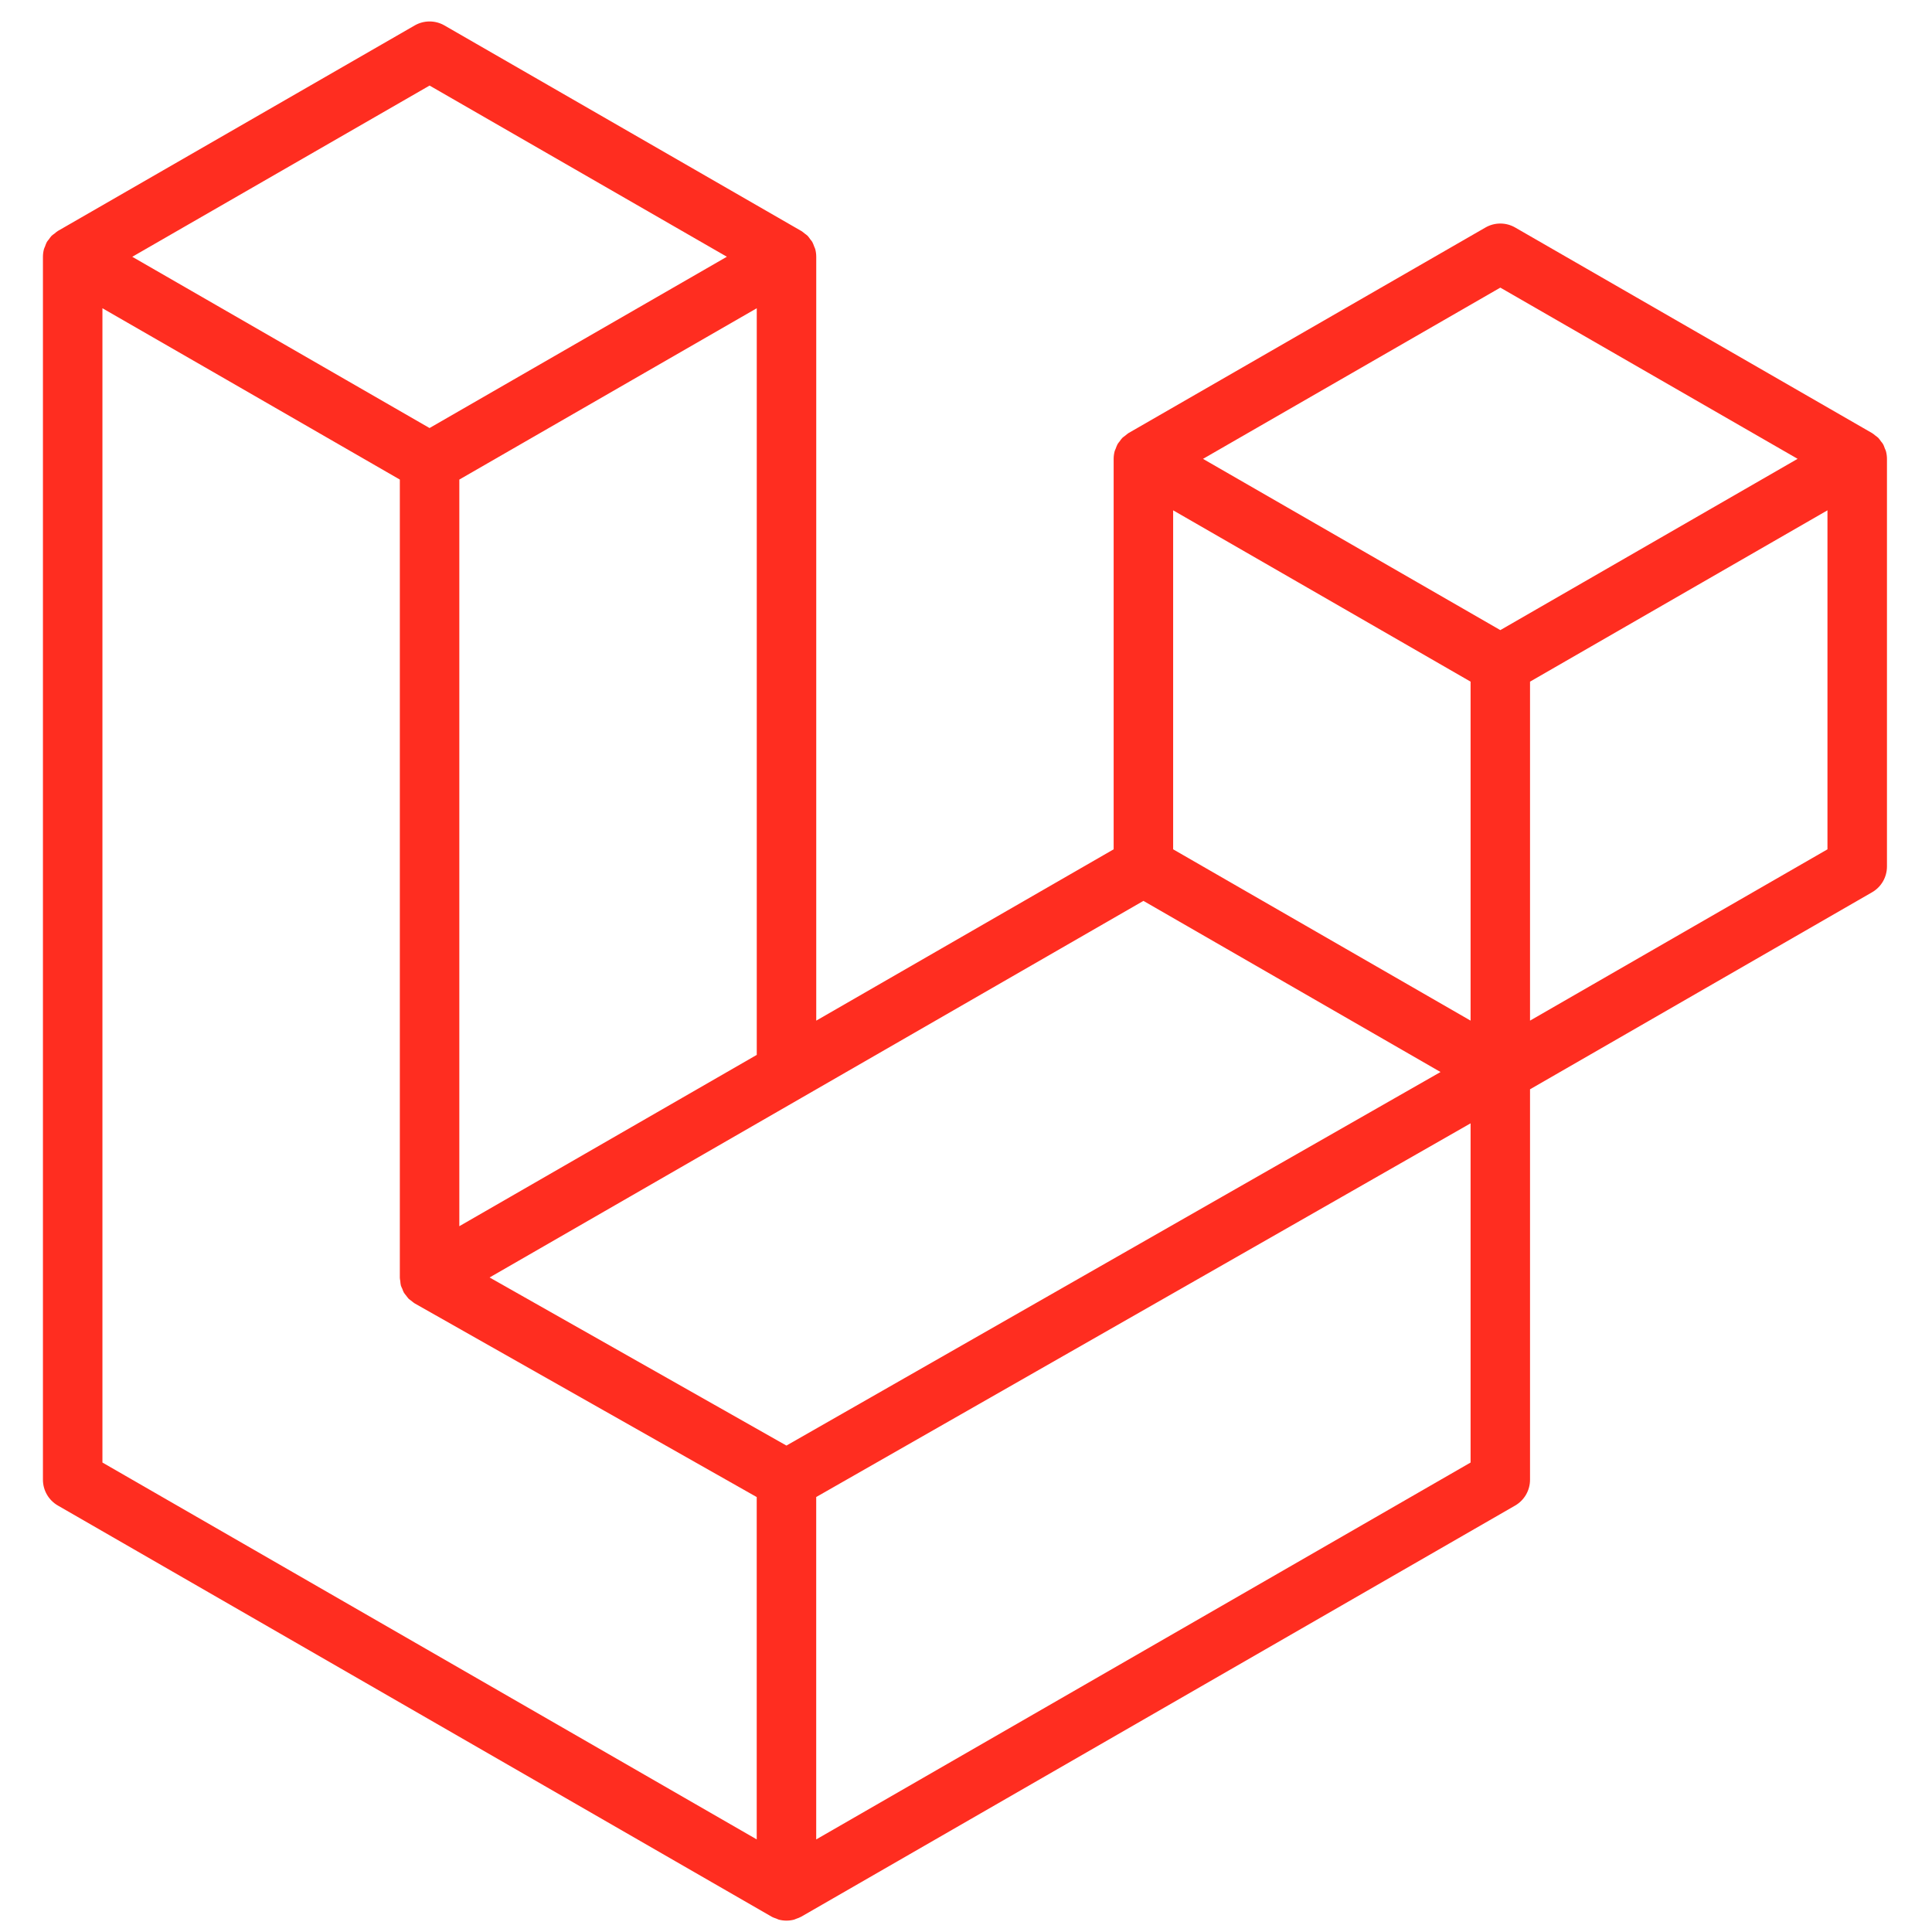
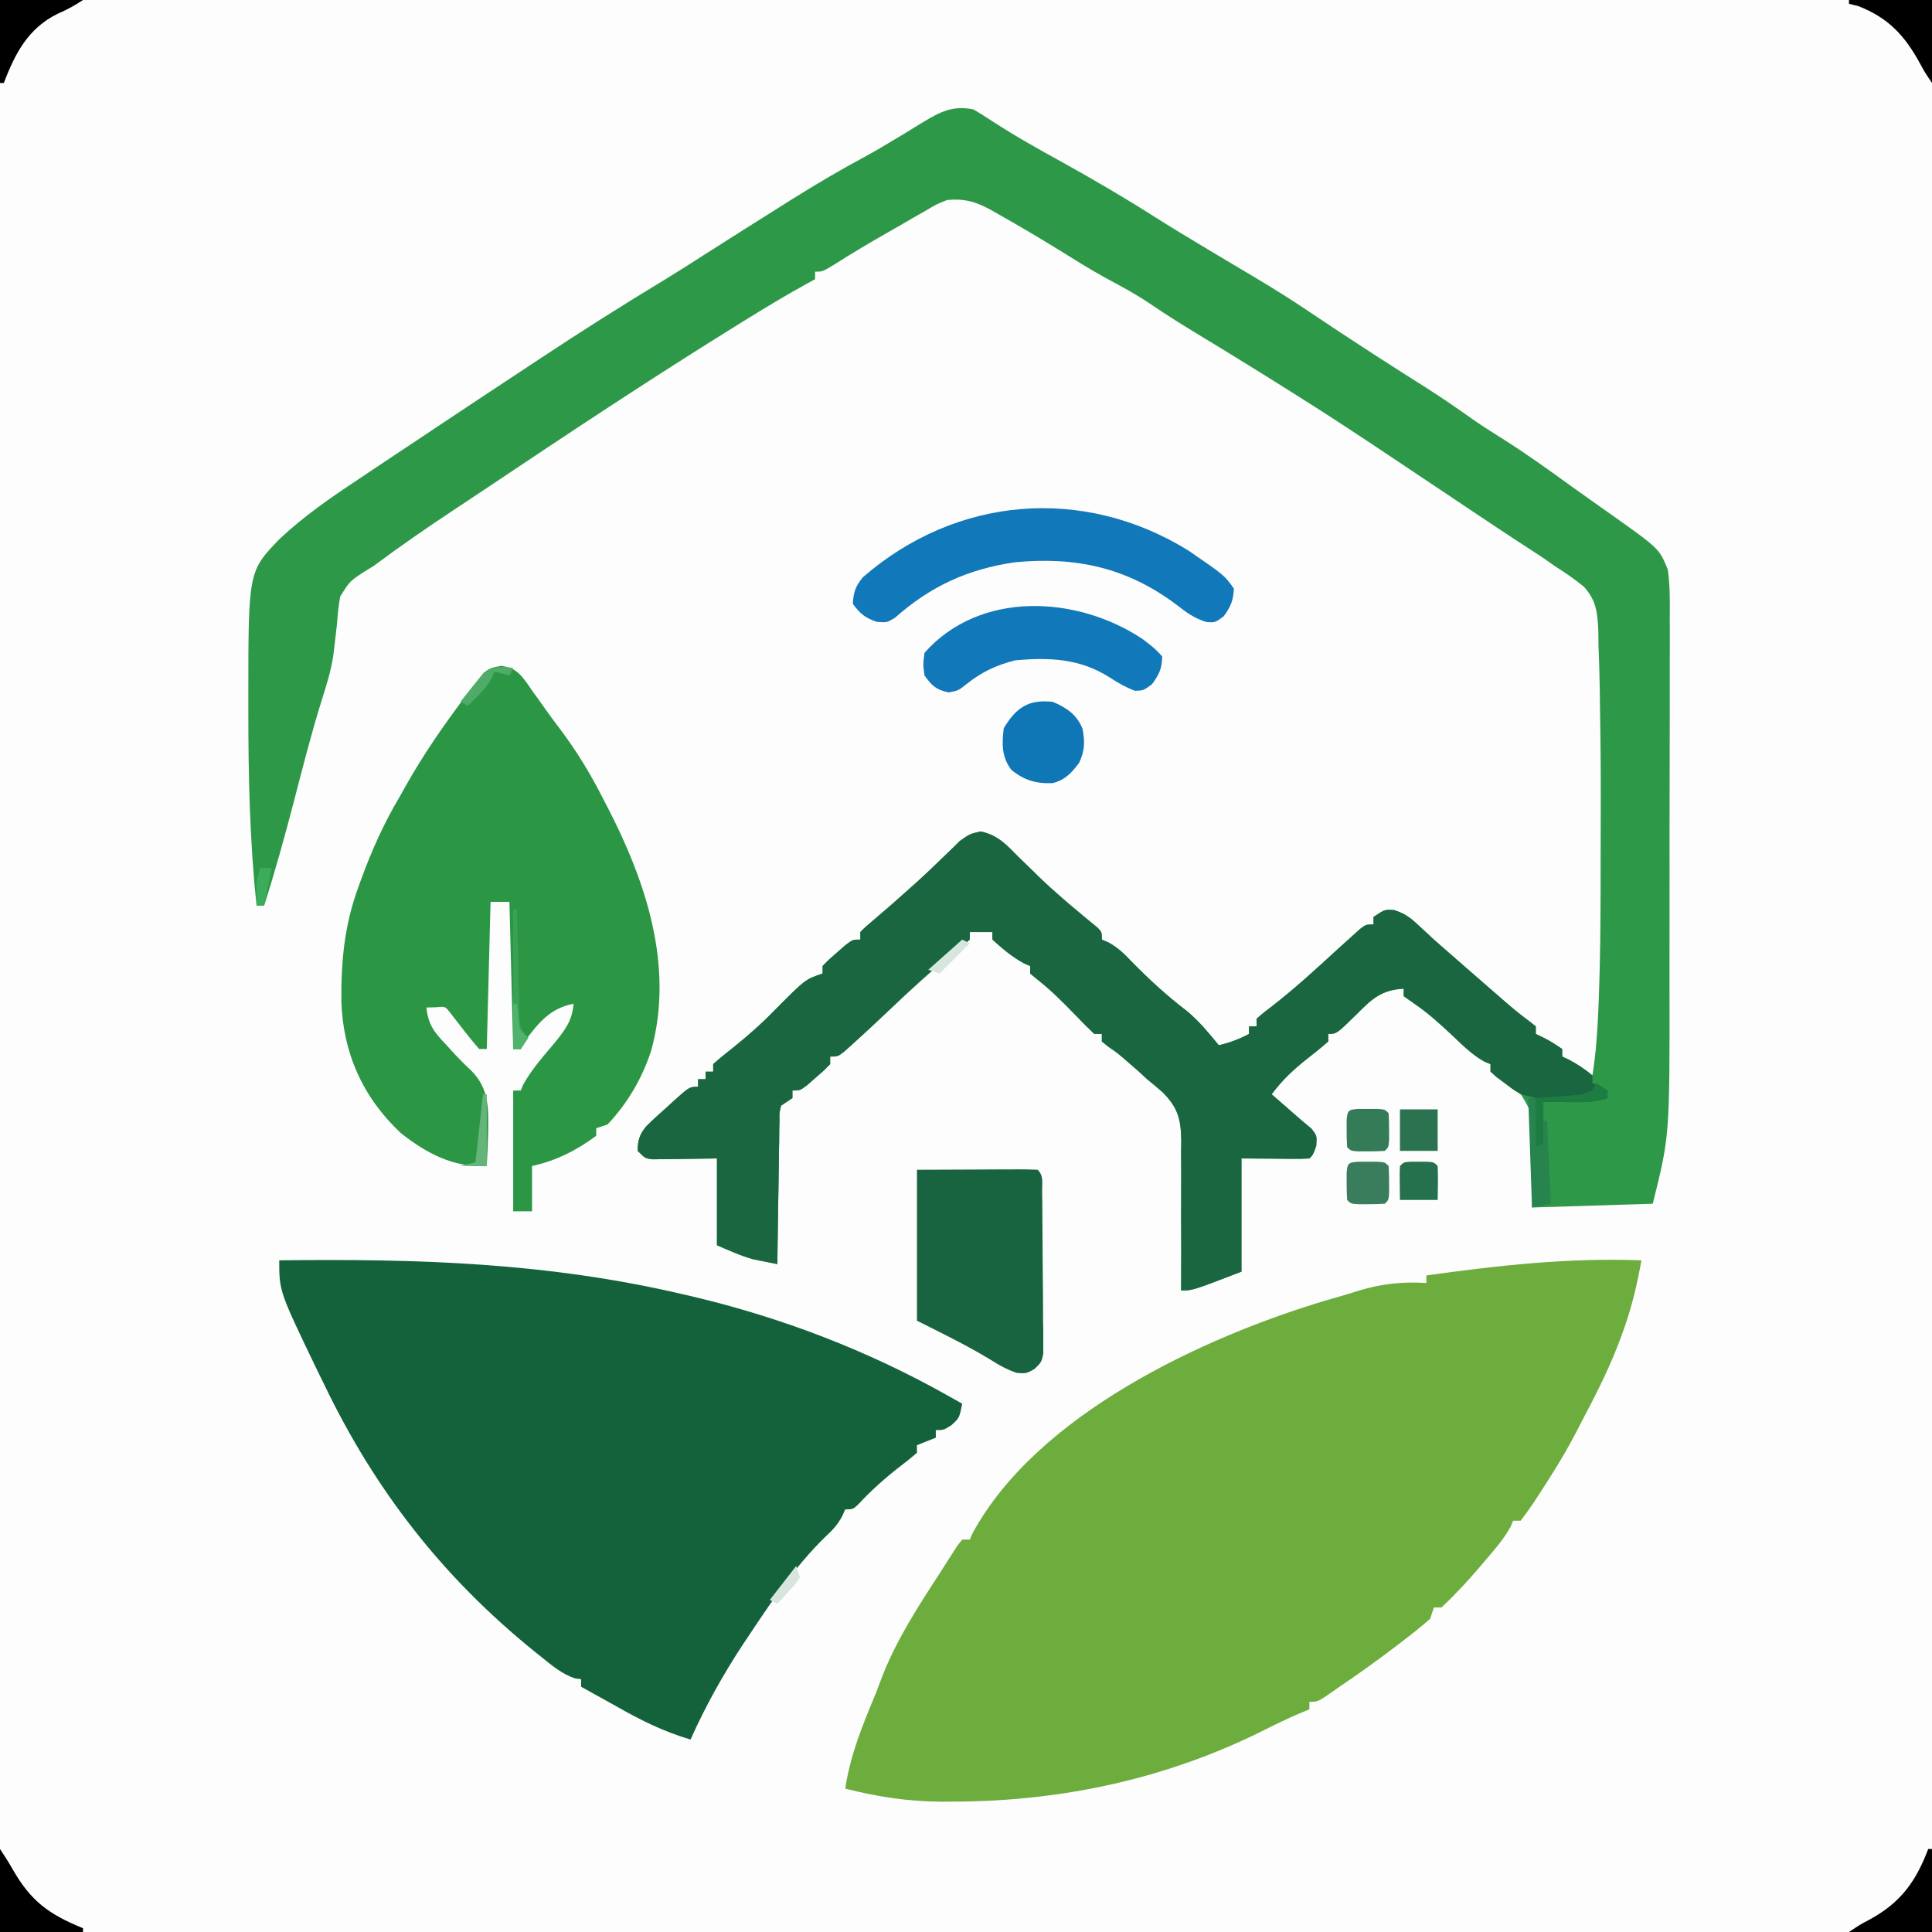
- <svg xmlns="http://www.w3.org/2000/svg" width="166" height="166" viewBox="0 0 166 166" fill="none">
-   <path fill-rule="evenodd" clip-rule="evenodd" d="M162.041 38.759C162.099 38.977 162.129 39.201 162.13 39.426V74.452C162.13 74.902 162.011 75.344 161.786 75.733C161.561 76.122 161.237 76.444 160.847 76.668L131.462 93.594V127.141C131.462 128.054 130.977 128.897 130.186 129.357L68.847 164.683C68.707 164.763 68.554 164.814 68.401 164.868C68.343 164.887 68.289 164.922 68.228 164.938C67.8 165.051 67.349 165.051 66.92 164.938C66.85 164.919 66.786 164.881 66.719 164.855C66.579 164.804 66.432 164.76 66.298 164.683L4.972 129.357C4.583 129.133 4.259 128.81 4.034 128.421C3.808 128.032 3.69 127.591 3.689 127.141L3.689 22.063C3.689 21.834 3.721 21.61 3.779 21.393C3.798 21.32 3.843 21.253 3.868 21.179C3.916 21.045 3.961 20.908 4.031 20.783C4.079 20.7 4.149 20.633 4.206 20.557C4.28 20.454 4.347 20.349 4.433 20.26C4.506 20.186 4.602 20.132 4.685 20.068C4.778 19.992 4.861 19.909 4.966 19.848L35.633 2.185C36.022 1.961 36.462 1.844 36.91 1.844C37.358 1.844 37.798 1.961 38.186 2.185L68.851 19.848H68.857C68.959 19.912 69.045 19.992 69.138 20.065C69.221 20.129 69.313 20.186 69.387 20.257C69.476 20.349 69.54 20.454 69.616 20.557C69.671 20.633 69.744 20.7 69.789 20.783C69.862 20.911 69.904 21.045 69.955 21.179C69.98 21.253 70.025 21.32 70.044 21.396C70.103 21.614 70.133 21.838 70.133 22.063V87.694L95.686 72.974V39.423C95.686 39.2 95.718 38.973 95.775 38.759C95.798 38.683 95.839 38.615 95.865 38.542C95.916 38.408 95.96 38.271 96.031 38.146C96.079 38.063 96.149 37.996 96.203 37.92C96.279 37.818 96.343 37.712 96.433 37.623C96.506 37.549 96.599 37.495 96.681 37.431C96.777 37.355 96.86 37.272 96.962 37.211L127.633 19.548C128.021 19.324 128.461 19.206 128.91 19.206C129.358 19.206 129.798 19.324 130.186 19.548L160.85 37.211C160.959 37.275 161.042 37.355 161.137 37.428C161.217 37.492 161.31 37.549 161.383 37.62C161.473 37.712 161.536 37.818 161.613 37.92C161.67 37.996 161.741 38.063 161.785 38.146C161.859 38.271 161.9 38.408 161.951 38.542C161.98 38.615 162.021 38.683 162.041 38.759ZM157.018 72.974V43.848L146.287 50.028L131.462 58.568V87.694L157.021 72.974H157.018ZM126.354 125.663V96.518L111.771 104.85L70.13 128.626V158.046L126.354 125.663ZM8.801 26.485V125.663L65.018 158.043V128.629L35.649 112L35.64 111.994L35.627 111.988C35.528 111.93 35.445 111.847 35.353 111.777C35.273 111.713 35.18 111.662 35.11 111.592L35.104 111.582C35.021 111.502 34.963 111.403 34.893 111.314C34.829 111.228 34.753 111.154 34.702 111.065L34.699 111.055C34.641 110.96 34.606 110.845 34.565 110.736C34.523 110.64 34.469 110.551 34.443 110.449C34.411 110.328 34.405 110.197 34.392 110.072C34.379 109.976 34.354 109.881 34.354 109.785V109.778V41.205L19.532 32.662L8.801 26.485ZM36.913 7.35L11.364 22.063L36.907 36.777L62.453 22.06L36.907 7.35H36.913ZM50.2 99.174L65.022 90.637V26.485L54.291 32.665L39.466 41.205V105.357L50.2 99.174ZM128.91 24.713L103.363 39.426L128.91 54.14L154.453 39.423L128.91 24.713ZM126.354 58.568L111.529 50.028L100.798 43.848V72.974L115.619 81.511L126.354 87.694V58.568ZM67.571 124.205L105.042 102.803L123.772 92.109L98.245 77.405L68.854 94.334L42.066 109.762L67.571 124.205Z" fill="#FF2D20" />
+ <svg xmlns="http://www.w3.org/2000/svg" version="1.1" width="512" height="512">
+   <path d="M0 0 C168.96 0 337.92 0 512 0 C512 168.96 512 337.92 512 512 C343.04 512 174.08 512 0 512 C0 343.04 0 174.08 0 0 Z " fill="#FDFDFD" transform="translate(0,0)" />
+   <path d="M0 0 C1.687 0.988 3.339 2.036 4.965 3.121 C10.891 6.977 16.993 10.409 23.188 13.812 C31.621 18.49 39.897 23.31 48.027 28.492 C52.756 31.501 57.565 34.374 62.375 37.25 C63.184 37.734 63.992 38.217 64.825 38.715 C65.613 39.186 66.4 39.656 67.211 40.141 C68.386 40.843 68.386 40.843 69.585 41.559 C71.248 42.551 72.912 43.541 74.577 44.529 C79.497 47.458 84.325 50.472 89.062 53.688 C94.592 57.406 100.153 61.071 105.75 64.688 C106.469 65.152 107.188 65.617 107.928 66.095 C111.918 68.669 115.921 71.218 119.938 73.75 C124.216 76.46 128.354 79.333 132.484 82.262 C135.031 84.021 137.624 85.673 140.25 87.312 C146.404 91.19 152.277 95.418 158.167 99.68 C160.035 101.025 161.913 102.358 163.793 103.688 C164.414 104.127 165.035 104.567 165.675 105.02 C166.851 105.853 168.028 106.684 169.206 107.513 C181.742 116.415 181.742 116.415 184 122 C184.591 126.311 184.536 130.591 184.502 134.937 C184.51 136.894 184.51 136.894 184.518 138.891 C184.532 142.467 184.521 146.043 184.504 149.618 C184.49 153.388 184.497 157.159 184.501 160.929 C184.503 167.281 184.49 173.632 184.467 179.984 C184.44 187.258 184.438 194.532 184.45 201.806 C184.461 208.859 184.454 215.912 184.44 222.966 C184.435 225.936 184.435 228.907 184.439 231.877 C184.488 272.048 184.488 272.048 180 290 C169.44 290.33 158.88 290.66 148 291 C148.125 277.5 148.125 277.5 148.243 273.291 C148.203 266.245 148.203 266.245 144.698 260.379 C141.988 258.196 141.988 258.196 139.148 256.436 C138.439 255.962 137.73 255.488 137 255 C137 254.34 137 253.68 137 253 C136.46 252.78 135.92 252.559 135.363 252.332 C132.217 250.559 129.781 248.164 127.188 245.688 C123.84 242.539 120.563 239.526 116.75 236.938 C115.843 236.298 114.935 235.659 114 235 C114 234.34 114 233.68 114 233 C108.17 233.34 105.669 235.619 101.75 239.562 C96.225 245 96.225 245 94 245 C94 245.66 94 246.32 94 247 C92.298 248.494 90.537 249.921 88.75 251.312 C84.952 254.272 81.877 257.13 79 261 C79.531 261.459 80.062 261.918 80.609 262.391 C82.062 263.652 83.508 264.921 84.949 266.195 C86.466 267.53 88.008 268.836 89.562 270.125 C91 272 91 272 90.812 274.688 C90 277 90 277 89 278 C87.657 278.086 86.31 278.107 84.965 278.098 C84.236 278.095 83.508 278.093 82.758 278.09 C81.362 278.076 81.362 278.076 79.938 278.062 C75.513 278.032 75.513 278.032 71 278 C71 287.9 71 297.8 71 308 C58 313 58 313 55 313 C55.005 312.416 55.01 311.833 55.016 311.232 C55.063 305.131 55.053 299.032 55.012 292.932 C55.004 290.658 55.01 288.385 55.031 286.111 C55.058 282.833 55.034 279.559 55 276.281 C55.029 274.768 55.029 274.768 55.059 273.225 C54.944 267.521 54.171 264.548 50.087 260.433 C48.746 259.264 47.386 258.116 46 257 C45.211 256.272 44.422 255.543 43.609 254.793 C42.996 254.263 42.382 253.733 41.75 253.188 C41.126 252.645 40.502 252.102 39.859 251.543 C37.979 249.941 37.979 249.941 35.766 248.426 C35.183 247.955 34.6 247.485 34 247 C34 246.34 34 245.68 34 245 C33.34 245 32.68 245 32 245 C30.273 243.371 28.636 241.717 27 240 C23.798 236.717 20.67 233.528 17.062 230.688 C16.382 230.131 15.701 229.574 15 229 C15 228.34 15 227.68 15 227 C14.196 226.66 14.196 226.66 13.375 226.312 C10.175 224.544 7.71 222.463 5 220 C5 219.34 5 218.68 5 218 C3.02 218 1.04 218 -1 218 C-1 218.66 -1 219.32 -1 220 C-2.45 221.287 -3.965 222.502 -5.5 223.688 C-11.337 228.346 -16.757 233.359 -22.164 238.507 C-25.526 241.701 -28.911 244.864 -32.363 247.961 C-33.012 248.544 -33.661 249.127 -34.329 249.728 C-36 251 -36 251 -38 251 C-38 251.66 -38 252.32 -38 253 C-39.68 254.727 -39.68 254.727 -41.875 256.625 C-42.954 257.572 -42.954 257.572 -44.055 258.539 C-46 260 -46 260 -48 260 C-48 260.66 -48 261.32 -48 262 C-48.99 262.66 -49.98 263.32 -51 264 C-51.474 265.888 -51.474 265.888 -51.432 268.083 C-51.462 269.344 -51.462 269.344 -51.492 270.63 C-51.499 271.539 -51.505 272.447 -51.512 273.383 C-51.53 274.312 -51.548 275.242 -51.566 276.199 C-51.62 279.174 -51.654 282.149 -51.688 285.125 C-51.721 287.139 -51.755 289.154 -51.791 291.168 C-51.876 296.112 -51.943 301.056 -52 306 C-53.356 305.739 -54.71 305.465 -56.062 305.188 C-57.194 304.961 -57.194 304.961 -58.348 304.73 C-61.673 303.815 -64.83 302.359 -68 301 C-68 293.41 -68 285.82 -68 278 C-74.163 278.079 -74.163 278.079 -80.326 278.18 C-81.475 278.188 -81.475 278.188 -82.648 278.195 C-83.434 278.206 -84.219 278.216 -85.029 278.227 C-87 278 -87 278 -89 276 C-89.034 273.253 -88.489 271.586 -86.723 269.47 C-85.053 267.811 -83.33 266.243 -81.562 264.688 C-80.964 264.138 -80.365 263.588 -79.748 263.021 C-75.287 259 -75.287 259 -73 259 C-73 258.34 -73 257.68 -73 257 C-72.34 257 -71.68 257 -71 257 C-71 256.34 -71 255.68 -71 255 C-70.34 255 -69.68 255 -69 255 C-69 254.34 -69 253.68 -69 253 C-67.362 251.546 -65.663 250.162 -63.938 248.812 C-59.942 245.62 -56.247 242.37 -52.691 238.703 C-44.567 230.522 -44.567 230.522 -40 229 C-40 228.34 -40 227.68 -40 227 C-38.32 225.273 -38.32 225.273 -36.125 223.375 C-35.406 222.743 -34.686 222.112 -33.945 221.461 C-32 220 -32 220 -30 220 C-30 219.34 -30 218.68 -30 218 C-28.602 216.59 -28.602 216.59 -26.625 214.938 C-23.44 212.228 -20.292 209.489 -17.188 206.688 C-16.351 205.94 -15.514 205.192 -14.652 204.422 C-12.775 202.708 -10.944 200.98 -9.129 199.203 C-8.179 198.29 -7.229 197.378 -6.25 196.438 C-5.389 195.591 -4.528 194.744 -3.641 193.871 C-1 192 -1 192 1.898 191.344 C6.422 192.301 8.688 194.84 11.875 198.062 C13.113 199.264 14.351 200.464 15.59 201.664 C16.473 202.533 16.473 202.533 17.375 203.419 C19.338 205.328 21.367 207.146 23.438 208.938 C24.034 209.456 24.631 209.974 25.246 210.508 C26.501 211.575 27.765 212.631 29.035 213.68 C29.684 214.219 30.332 214.757 31 215.312 C31.578 215.783 32.155 216.254 32.75 216.738 C34 218 34 218 34 220 C34.583 220.254 35.165 220.508 35.766 220.77 C38.242 222.133 39.805 223.642 41.75 225.688 C46.418 230.477 51.302 234.945 56.625 239 C59.81 241.682 62.37 244.783 65 248 C67.92 247.319 70.351 246.419 73 245 C73 244.34 73 243.68 73 243 C73.66 243 74.32 243 75 243 C75 242.34 75 241.68 75 241 C76.801 239.406 76.801 239.406 79.312 237.5 C85.15 232.951 90.555 228.006 96 223 C97.515 221.618 99.035 220.242 100.562 218.875 C101.183 218.316 101.803 217.756 102.441 217.18 C104 216 104 216 106 216 C106 215.34 106 214.68 106 214 C109 212 109 212 111.449 212.18 C114.268 213.086 115.666 214.109 117.812 216.125 C118.857 217.084 118.857 217.084 119.922 218.062 C120.951 219.022 120.951 219.022 122 220 C123.183 221.047 124.371 222.088 125.562 223.125 C126.208 223.69 126.854 224.254 127.52 224.836 C128.338 225.55 129.157 226.264 130 227 C130.578 227.504 131.156 228.009 131.751 228.528 C133.75 230.27 135.75 232.01 137.75 233.75 C138.4 234.317 139.051 234.885 139.721 235.469 C142.25 237.665 144.733 239.808 147.453 241.766 C147.964 242.173 148.474 242.58 149 243 C149 243.66 149 244.32 149 245 C149.598 245.289 150.196 245.577 150.812 245.875 C153 247 153 247 156 249 C156 249.66 156 250.32 156 251 C156.866 251.402 156.866 251.402 157.75 251.812 C160.033 253.017 161.974 254.408 164 256 C164.906 250.388 165.31 244.842 165.551 239.164 C165.593 238.177 165.634 237.19 165.678 236.173 C166.177 223.055 166.187 209.931 166.185 196.805 C166.185 193.862 166.192 190.92 166.206 187.977 C166.248 178.677 166.203 169.384 166.035 160.085 C166 157.991 165.977 155.897 165.955 153.802 C165.906 149.816 165.765 145.835 165.613 141.852 C165.603 140.668 165.592 139.484 165.581 138.265 C165.329 133.392 165.097 130.232 161.78 126.508 C159.268 124.475 156.741 122.704 154 121 C152.951 120.257 151.901 119.515 150.82 118.75 C149.486 117.884 149.486 117.884 148.125 117 C147.241 116.422 146.356 115.845 145.445 115.25 C144.932 114.916 144.418 114.582 143.889 114.238 C137.253 109.89 130.676 105.452 124.079 101.044 C121.253 99.156 118.427 97.269 115.6 95.382 C114.156 94.417 112.713 93.453 111.27 92.488 C102.906 86.896 94.523 81.349 86 76 C85.322 75.573 84.645 75.145 83.947 74.705 C82.112 73.55 80.276 72.399 78.438 71.25 C77.775 70.836 77.113 70.422 76.431 69.995 C70.395 66.228 64.317 62.531 58.236 58.836 C54.454 56.53 50.72 54.189 47.062 51.688 C43.173 49.037 39.098 46.845 34.949 44.629 C30.63 42.243 26.464 39.623 22.273 37.02 C17.238 33.913 12.147 30.917 7 28 C6.236 27.563 5.471 27.126 4.684 26.676 C0.536 24.433 -2.319 23.585 -7 24 C-9.92 25.168 -9.92 25.168 -12.773 26.887 C-13.846 27.496 -14.918 28.105 -16.023 28.732 C-17.129 29.378 -18.235 30.023 -19.375 30.688 C-20.473 31.313 -21.572 31.939 -22.703 32.584 C-27.419 35.284 -32.087 38.028 -36.664 40.957 C-40 43 -40 43 -42 43 C-42 43.66 -42 44.32 -42 45 C-42.794 45.43 -42.794 45.43 -43.604 45.87 C-49.65 49.184 -55.525 52.727 -61.375 56.375 C-62.244 56.914 -63.113 57.453 -64.008 58.008 C-73.912 64.162 -83.733 70.443 -93.5 76.812 C-94.958 77.763 -94.958 77.763 -96.445 78.733 C-107.702 86.09 -118.881 93.562 -130.059 101.037 C-132.587 102.724 -135.12 104.406 -137.656 106.082 C-144.907 110.875 -152.031 115.802 -159 121 C-159.672 121.41 -160.343 121.819 -161.035 122.241 C-165.25 124.94 -165.25 124.94 -167.841 129.082 C-168.287 131.5 -168.52 133.859 -168.688 136.312 C-168.888 138.13 -169.098 139.946 -169.316 141.762 C-169.422 142.658 -169.528 143.554 -169.637 144.478 C-170.239 148.661 -171.466 152.542 -172.741 156.571 C-175.517 165.448 -177.798 174.46 -180.137 183.46 C-182.544 192.716 -185.094 201.885 -188 211 C-188.66 211 -189.32 211 -190 211 C-191.852 193.682 -192.199 176.463 -192.188 159.062 C-192.188 158.014 -192.189 156.965 -192.19 155.884 C-192.187 122.406 -192.187 122.406 -183.902 113.828 C-177.487 107.778 -170.324 102.862 -163 98 C-161.752 97.164 -160.505 96.329 -159.258 95.492 C-156.215 93.455 -153.166 91.428 -150.114 89.405 C-147.64 87.761 -145.17 86.111 -142.699 84.461 C-135.096 79.392 -127.476 74.35 -119.848 69.32 C-118.209 68.238 -116.571 67.155 -114.934 66.072 C-104.027 58.852 -93.01 51.866 -81.814 45.104 C-78.52 43.099 -75.274 41.019 -72.027 38.938 C-64.709 34.254 -57.356 29.624 -50 25 C-49.356 24.595 -48.713 24.191 -48.05 23.774 C-41.678 19.779 -35.251 15.984 -28.621 12.434 C-25.996 10.998 -23.434 9.487 -20.875 7.938 C-20.062 7.449 -19.248 6.96 -18.41 6.457 C-16.806 5.487 -15.21 4.506 -13.621 3.512 C-8.935 0.697 -5.582 -1.155 0 0 Z " fill="#2D9948" transform="translate(258,29)" />
+   <path d="M0 0 C-1.128 6.216 -2.491 12.177 -4.625 18.125 C-5.01 19.205 -5.01 19.205 -5.402 20.307 C-8.075 27.57 -11.446 34.421 -15.071 41.249 C-15.893 42.797 -16.694 44.357 -17.492 45.918 C-20.435 51.546 -23.77 56.881 -27.25 62.188 C-27.687 62.86 -28.124 63.533 -28.574 64.227 C-29.661 65.856 -30.825 67.433 -32 69 C-32.66 69 -33.32 69 -34 69 C-34.222 69.529 -34.443 70.057 -34.672 70.602 C-36.475 73.857 -38.836 76.566 -41.25 79.375 C-41.715 79.927 -42.181 80.478 -42.66 81.047 C-45.934 84.889 -49.311 88.55 -53 92 C-53.66 92 -54.32 92 -55 92 C-55.33 92.99 -55.66 93.98 -56 95 C-58.11 96.843 -60.213 98.557 -62.438 100.25 C-63.069 100.738 -63.701 101.226 -64.352 101.729 C-69.457 105.648 -74.669 109.393 -80 113 C-80.619 113.433 -81.237 113.866 -81.875 114.312 C-85.757 117 -85.757 117 -88 117 C-88 117.66 -88 118.32 -88 119 C-88.949 119.392 -89.897 119.784 -90.875 120.188 C-93.892 121.478 -96.822 122.892 -99.75 124.375 C-125.313 137.236 -153.067 143.298 -181.625 143.438 C-182.941 143.448 -184.256 143.458 -185.612 143.469 C-194.471 143.388 -202.424 142.179 -211 140 C-209.667 131.094 -206.445 123.248 -203 115 C-202.331 113.251 -201.664 111.501 -201 109.75 C-197.167 100.207 -191.606 91.579 -186 83 C-185.437 82.112 -184.873 81.224 -184.293 80.309 C-183.763 79.485 -183.233 78.661 -182.688 77.812 C-182.217 77.076 -181.746 76.34 -181.262 75.582 C-180.845 75.06 -180.429 74.538 -180 74 C-179.34 74 -178.68 74 -178 74 C-177.625 73.149 -177.625 73.149 -177.242 72.281 C-160.091 40.784 -116.243 20.379 -83.509 10.592 C-81.674 10.057 -79.837 9.528 -78 9 C-76.982 8.68 -75.963 8.361 -74.914 8.031 C-68.817 6.187 -63.36 5.628 -57 6 C-57 5.34 -57 4.68 -57 4 C-37.924 1.355 -19.309 -0.73 0 0 Z " fill="#6DAD3D" transform="translate(435,334)" />
+   <path d="M0 0 C36.734 -0.445 71.053 0.59 107 9 C107.92 9.214 108.84 9.428 109.789 9.649 C133.226 15.207 155.991 23.932 177 35.75 C177.763 36.178 178.526 36.606 179.312 37.047 C179.869 37.361 180.426 37.676 181 38 C180.242 41.781 180.242 41.781 178.062 43.75 C176 45 176 45 174 45 C174 45.66 174 46.32 174 47 C172.35 47.66 170.7 48.32 169 49 C169 49.66 169 50.32 169 51 C167.529 52.288 165.995 53.506 164.438 54.688 C160.423 57.802 156.83 61.029 153.375 64.75 C152 66 152 66 150 66 C149.734 66.596 149.469 67.191 149.195 67.805 C147.966 70.063 146.752 71.387 144.875 73.125 C137.093 80.666 130.983 89.639 125 98.625 C124.305 99.666 123.61 100.707 122.895 101.779 C117.561 109.89 112.96 118.143 109 127 C101.737 124.857 95.558 121.753 89 118 C87.272 117.04 85.543 116.081 83.812 115.125 C82.541 114.417 81.27 113.709 80 113 C80 112.34 80 111.68 80 111 C79.473 110.934 78.946 110.869 78.402 110.801 C74.934 109.645 72.373 107.451 69.562 105.188 C68.948 104.697 68.333 104.206 67.7 103.701 C43.405 84.072 25.392 60.99 11.867 32.803 C11.122 31.254 10.361 29.712 9.598 28.172 C0 8.179 0 8.179 0 0 Z " fill="#14623C" transform="translate(74,334)" />
+   <path d="M0 0 C4.523 0.957 6.789 3.497 9.977 6.719 C11.214 7.92 12.452 9.121 13.691 10.32 C14.575 11.189 14.575 11.189 15.476 12.075 C17.439 13.985 19.468 15.802 21.539 17.594 C22.136 18.112 22.733 18.63 23.348 19.164 C24.602 20.231 25.866 21.287 27.137 22.336 C27.785 22.875 28.434 23.414 29.102 23.969 C29.679 24.439 30.257 24.91 30.852 25.395 C32.102 26.656 32.102 26.656 32.102 28.656 C32.976 29.037 32.976 29.037 33.867 29.426 C36.343 30.789 37.907 32.299 39.852 34.344 C44.52 39.133 49.404 43.601 54.727 47.656 C57.912 50.339 60.472 53.439 63.102 56.656 C66.021 55.975 68.453 55.075 71.102 53.656 C71.102 52.996 71.102 52.336 71.102 51.656 C71.762 51.656 72.422 51.656 73.102 51.656 C73.102 50.996 73.102 50.336 73.102 49.656 C74.902 48.062 74.902 48.062 77.414 46.156 C83.251 41.607 88.657 36.663 94.102 31.656 C95.616 30.275 97.136 28.899 98.664 27.531 C99.284 26.972 99.904 26.412 100.543 25.836 C102.102 24.656 102.102 24.656 104.102 24.656 C104.102 23.996 104.102 23.336 104.102 22.656 C107.102 20.656 107.102 20.656 109.551 20.836 C112.369 21.742 113.768 22.766 115.914 24.781 C116.61 25.421 117.306 26.06 118.023 26.719 C118.709 27.358 119.395 27.997 120.102 28.656 C121.284 29.703 122.472 30.745 123.664 31.781 C124.31 32.346 124.956 32.91 125.621 33.492 C126.44 34.206 127.258 34.92 128.102 35.656 C128.68 36.161 129.258 36.665 129.853 37.185 C131.851 38.927 133.851 40.667 135.852 42.406 C136.502 42.974 137.152 43.541 137.823 44.125 C140.351 46.322 142.835 48.464 145.555 50.422 C146.065 50.829 146.576 51.237 147.102 51.656 C147.102 52.316 147.102 52.976 147.102 53.656 C147.7 53.945 148.298 54.234 148.914 54.531 C151.102 55.656 151.102 55.656 154.102 57.656 C154.102 58.316 154.102 58.976 154.102 59.656 C154.679 59.924 155.257 60.193 155.852 60.469 C158.157 61.686 160.122 62.96 162.102 64.656 C162.102 65.316 162.102 65.976 162.102 66.656 C163.422 67.316 164.742 67.976 166.102 68.656 C166.102 69.316 166.102 69.976 166.102 70.656 C162.541 71.843 159.663 71.753 155.914 71.719 C154.642 71.71 153.369 71.701 152.059 71.691 C151.083 71.68 150.107 71.668 149.102 71.656 C149.102 75.286 149.102 78.916 149.102 82.656 C148.112 83.151 148.112 83.151 147.102 83.656 C147.102 79.366 147.102 75.076 147.102 70.656 C145.782 70.326 144.462 69.996 143.102 69.656 C140.961 68.316 140.961 68.316 138.852 66.719 C138.145 66.194 137.439 65.669 136.711 65.129 C135.914 64.4 135.914 64.4 135.102 63.656 C135.102 62.996 135.102 62.336 135.102 61.656 C134.561 61.436 134.021 61.215 133.465 60.988 C130.319 59.215 127.882 56.82 125.289 54.344 C121.942 51.195 118.664 48.182 114.852 45.594 C113.49 44.635 113.49 44.635 112.102 43.656 C112.102 42.996 112.102 42.336 112.102 41.656 C106.271 41.997 103.77 44.275 99.852 48.219 C94.326 53.656 94.326 53.656 92.102 53.656 C92.102 54.316 92.102 54.976 92.102 55.656 C90.399 57.15 88.638 58.577 86.852 59.969 C83.053 62.928 79.979 65.786 77.102 69.656 C77.898 70.345 77.898 70.345 78.711 71.047 C80.163 72.308 81.61 73.577 83.051 74.852 C84.567 76.186 86.109 77.492 87.664 78.781 C89.102 80.656 89.102 80.656 88.914 83.344 C88.102 85.656 88.102 85.656 87.102 86.656 C85.759 86.743 84.412 86.763 83.066 86.754 C82.338 86.751 81.61 86.749 80.859 86.746 C79.929 86.737 78.998 86.728 78.039 86.719 C73.615 86.688 73.615 86.688 69.102 86.656 C69.102 96.556 69.102 106.456 69.102 116.656 C56.102 121.656 56.102 121.656 53.102 121.656 C53.107 121.073 53.112 120.489 53.117 119.888 C53.164 113.787 53.155 107.689 53.114 101.588 C53.106 99.314 53.112 97.041 53.132 94.768 C53.16 91.49 53.135 88.215 53.102 84.938 C53.131 83.425 53.131 83.425 53.16 81.881 C53.045 76.178 52.272 73.204 48.188 69.089 C46.847 67.92 45.487 66.772 44.102 65.656 C43.313 64.928 42.524 64.2 41.711 63.449 C41.097 62.919 40.484 62.39 39.852 61.844 C39.228 61.301 38.604 60.758 37.961 60.199 C36.08 58.597 36.08 58.597 33.867 57.082 C33.285 56.612 32.702 56.141 32.102 55.656 C32.102 54.996 32.102 54.336 32.102 53.656 C31.442 53.656 30.782 53.656 30.102 53.656 C28.374 52.028 26.737 50.374 25.102 48.656 C21.9 45.374 18.772 42.184 15.164 39.344 C14.483 38.787 13.803 38.23 13.102 37.656 C13.102 36.996 13.102 36.336 13.102 35.656 C12.565 35.429 12.029 35.203 11.477 34.969 C8.277 33.201 5.811 31.12 3.102 28.656 C3.102 27.996 3.102 27.336 3.102 26.656 C1.122 26.656 -0.858 26.656 -2.898 26.656 C-2.898 27.316 -2.898 27.976 -2.898 28.656 C-4.349 29.944 -5.863 31.159 -7.398 32.344 C-13.235 37.003 -18.655 42.015 -24.062 47.163 C-27.424 50.357 -30.81 53.521 -34.262 56.617 C-34.911 57.2 -35.559 57.783 -36.228 58.384 C-37.898 59.656 -37.898 59.656 -39.898 59.656 C-39.898 60.316 -39.898 60.976 -39.898 61.656 C-41.578 63.383 -41.578 63.383 -43.773 65.281 C-44.493 65.913 -45.212 66.545 -45.953 67.195 C-47.898 68.656 -47.898 68.656 -49.898 68.656 C-49.898 69.316 -49.898 69.976 -49.898 70.656 C-50.888 71.316 -51.878 71.976 -52.898 72.656 C-53.372 74.544 -53.372 74.544 -53.331 76.739 C-53.351 77.579 -53.37 78.42 -53.391 79.286 C-53.4 80.649 -53.4 80.649 -53.41 82.039 C-53.428 82.968 -53.446 83.898 -53.465 84.855 C-53.519 87.831 -53.553 90.806 -53.586 93.781 C-53.619 95.796 -53.654 97.81 -53.689 99.824 C-53.775 104.768 -53.841 109.712 -53.898 114.656 C-55.254 114.395 -56.608 114.122 -57.961 113.844 C-58.715 113.693 -59.469 113.542 -60.246 113.387 C-63.572 112.471 -66.728 111.015 -69.898 109.656 C-69.898 102.066 -69.898 94.476 -69.898 86.656 C-76.061 86.735 -76.061 86.735 -82.224 86.836 C-83.374 86.844 -83.374 86.844 -84.547 86.852 C-85.332 86.862 -86.118 86.873 -86.927 86.883 C-88.898 86.656 -88.898 86.656 -90.898 84.656 C-90.932 81.91 -90.388 80.242 -88.622 78.126 C-86.951 76.467 -85.228 74.899 -83.461 73.344 C-82.862 72.794 -82.263 72.244 -81.646 71.678 C-77.185 67.656 -77.185 67.656 -74.898 67.656 C-74.898 66.996 -74.898 66.336 -74.898 65.656 C-74.238 65.656 -73.578 65.656 -72.898 65.656 C-72.898 64.996 -72.898 64.336 -72.898 63.656 C-72.238 63.656 -71.578 63.656 -70.898 63.656 C-70.898 62.996 -70.898 62.336 -70.898 61.656 C-69.261 60.202 -67.561 58.818 -65.836 57.469 C-61.841 54.276 -58.145 51.026 -54.59 47.359 C-46.465 39.179 -46.465 39.179 -41.898 37.656 C-41.898 36.996 -41.898 36.336 -41.898 35.656 C-40.219 33.93 -40.219 33.93 -38.023 32.031 C-37.304 31.4 -36.585 30.768 -35.844 30.117 C-33.898 28.656 -33.898 28.656 -31.898 28.656 C-31.898 27.996 -31.898 27.336 -31.898 26.656 C-30.5 25.246 -30.5 25.246 -28.523 23.594 C-25.338 20.884 -22.191 18.146 -19.086 15.344 C-18.249 14.596 -17.413 13.848 -16.551 13.078 C-14.674 11.364 -12.842 9.637 -11.027 7.859 C-10.077 6.947 -9.127 6.034 -8.148 5.094 C-7.287 4.247 -6.426 3.4 -5.539 2.527 C-2.898 0.656 -2.898 0.656 0 0 Z " fill="#196641" transform="translate(259.8984,220.3438)" />
+   <path d="M0 0 C3.56 0.641 4.663 1.754 6.778 4.622 C7.174 5.199 7.569 5.776 7.977 6.371 C8.403 6.961 8.829 7.552 9.269 8.16 C10.142 9.371 11.007 10.588 11.864 11.81 C12.983 13.391 14.145 14.94 15.312 16.484 C19.9 22.557 23.687 28.764 27.102 35.559 C27.411 36.153 27.72 36.748 28.039 37.361 C38.273 57.129 45.793 79.578 39.706 101.869 C37.33 109.249 33.43 115.918 28.102 121.559 C26.617 122.054 26.617 122.054 25.102 122.559 C25.102 123.219 25.102 123.879 25.102 124.559 C19.881 128.424 14.438 131.181 8.102 132.559 C8.102 136.519 8.102 140.479 8.102 144.559 C6.452 144.559 4.802 144.559 3.102 144.559 C3.102 133.999 3.102 123.439 3.102 112.559 C3.762 112.559 4.422 112.559 5.102 112.559 C5.424 111.783 5.424 111.783 5.754 110.992 C8.035 106.873 11.191 103.386 14.201 99.779 C16.908 96.438 18.756 94.003 19.102 89.559 C12.788 90.791 9.814 94.649 6.102 99.559 C5.772 100.219 5.442 100.879 5.102 101.559 C4.442 101.559 3.782 101.559 3.102 101.559 C2.772 88.689 2.442 75.819 2.102 62.559 C0.452 62.559 -1.198 62.559 -2.898 62.559 C-3.228 75.429 -3.558 88.299 -3.898 101.559 C-4.558 101.559 -5.218 101.559 -5.898 101.559 C-7.313 99.965 -8.658 98.308 -9.961 96.621 C-10.674 95.705 -11.387 94.788 -12.121 93.844 C-13.001 92.713 -13.001 92.713 -13.898 91.559 C-14.965 90.262 -14.965 90.262 -17.461 90.496 C-18.265 90.517 -19.07 90.537 -19.898 90.559 C-19.408 95.086 -17.837 97.13 -14.711 100.371 C-13.904 101.255 -13.097 102.14 -12.266 103.051 C-10.88 104.518 -9.461 105.957 -7.969 107.316 C-3.253 112.167 -3.458 117.112 -3.523 123.559 C-3.601 126.564 -3.735 129.556 -3.898 132.559 C-12.706 133.021 -19.872 129.212 -26.711 123.809 C-36.827 114.283 -42.013 102.56 -42.439 88.842 C-42.513 78.13 -41.612 68.671 -37.898 58.559 C-37.553 57.602 -37.553 57.602 -37.201 56.626 C-34.385 48.916 -31.12 41.611 -26.898 34.559 C-26.398 33.661 -25.898 32.764 -25.383 31.84 C-20.774 23.656 -15.539 16.053 -9.898 8.559 C-9.244 7.679 -8.589 6.8 -7.914 5.895 C-7.331 5.165 -6.749 4.435 -6.148 3.684 C-5.659 3.067 -5.169 2.451 -4.664 1.816 C-2.898 0.559 -2.898 0.559 0 0 Z " fill="#2B9745" transform="translate(132.8984,176.4414)" />
+   <path d="M0 0 C5.259 -0.021 10.519 -0.041 15.938 -0.062 C17.599 -0.072 19.261 -0.081 20.972 -0.09 C22.269 -0.093 23.566 -0.095 24.902 -0.098 C25.931 -0.105 25.931 -0.105 26.981 -0.113 C28.654 -0.113 30.328 -0.062 32 0 C33.621 1.621 33.152 3.416 33.177 5.656 C33.196 7.143 33.196 7.143 33.216 8.66 C33.223 9.739 33.231 10.818 33.238 11.93 C33.246 13.031 33.254 14.132 33.263 15.267 C33.277 17.602 33.287 19.938 33.295 22.273 C33.312 25.853 33.356 29.432 33.4 33.012 C33.411 35.276 33.419 37.54 33.426 39.805 C33.443 40.88 33.461 41.955 33.479 43.062 C33.476 44.06 33.473 45.058 33.47 46.085 C33.476 46.964 33.482 47.843 33.488 48.748 C33 51 33 51 31.125 52.816 C29 54 29 54 26.527 53.852 C23.897 52.965 21.89 51.883 19.562 50.375 C13.252 46.546 6.602 43.301 0 40 C0 26.8 0 13.6 0 0 Z " fill="#186440" transform="translate(243,310)" />
+   <path d="M0 0 C9.596 6.584 9.596 6.584 12.086 10.117 C11.874 13.382 11.286 14.845 9.336 17.492 C7.086 19.117 7.086 19.117 4.777 18.957 C1.519 17.94 -0.539 16.401 -3.227 14.305 C-16.312 4.522 -29.736 1.604 -45.914 3.117 C-58.471 4.949 -68.272 9.449 -77.773 17.859 C-79.914 19.117 -79.914 19.117 -82.531 18.922 C-85.6 17.886 -87.019 16.742 -88.914 14.117 C-88.713 11.04 -88.212 9.477 -86.234 7.09 C-61.507 -14.426 -27.85 -17.203 0 0 Z " fill="#1178B9" transform="translate(314.9141,145.8828)" />
+   <path d="M0 0 C1.988 1.478 3.737 2.811 5.312 4.719 C5.229 7.958 4.486 9.484 2.562 12.094 C0.312 13.719 0.312 13.719 -1.938 13.781 C-4.442 12.813 -6.324 11.733 -8.562 10.281 C-16.441 5.233 -24.511 4.883 -33.688 5.719 C-38.621 6.985 -42.523 8.787 -46.5 11.969 C-48.688 13.719 -48.688 13.719 -51.25 14.219 C-54.577 13.536 -55.728 12.476 -57.688 9.719 C-58.086 6.828 -58.086 6.828 -57.688 3.719 C-42.839 -13.004 -17.121 -11.348 0 0 Z " fill="#1178B9" transform="translate(302.6875,169.2812)" />
+   <path d="M0 0 C3.669 1.535 6.31 3.352 7.875 7.09 C8.534 10.529 8.501 12.946 6.984 16.137 C4.988 18.84 3.295 20.655 -0.008 21.535 C-4.41 21.728 -7.63 20.775 -11 18 C-13.572 14.571 -13.502 11.161 -13 7 C-9.695 1.496 -6.425 -0.727 0 0 Z " fill="#1077B7" transform="translate(279,186)" />
+   <path d="M0 0 C0.33 0 0.66 0 1 0 C1 7.26 1 14.52 1 22 C-6.26 22 -13.52 22 -21 22 C-18 20 -18 20 -15.73 18.809 C-7.377 14.304 -3.335 8.786 0 0 Z " fill="#000000" transform="translate(511,490)" />
+   <path d="M0 0 C1.164 1.746 2.294 3.517 3.332 5.34 C8.214 13.905 12.993 17.311 22 21 C22 21.33 22 21.66 22 22 C14.74 22 7.48 22 0 22 C0 14.74 0 7.48 0 0 Z " fill="#000000" transform="translate(0,490)" />
+   <path d="M0 0 C7.26 0 14.52 0 22 0 C22 7.26 22 14.52 22 22 C20 19 20 19 18.773 16.73 C14.711 9.344 10.414 4.734 2.5 1.625 C1.675 1.419 0.85 1.212 0 1 C0 0.67 0 0.34 0 0 Z " fill="#000000" transform="translate(490,0)" />
+   <path d="M0 0 C7.26 0 14.52 0 22 0 C19.659 1.561 17.721 2.583 15.188 3.688 C7.401 7.574 4.033 14.131 1 22 C0.67 22 0.34 22 0 22 C0 14.74 0 7.48 0 0 Z " fill="#000000" transform="translate(0,0)" />
+   <path d="M0 0 C0.815 0.003 1.629 0.005 2.469 0.008 C3.283 0.005 4.098 0.003 4.938 0 C6.969 0.133 6.969 0.133 7.969 1.133 C8.067 2.63 8.098 4.132 8.094 5.633 C8.096 6.447 8.099 7.262 8.102 8.102 C7.969 10.133 7.969 10.133 6.969 11.133 C5.471 11.231 3.969 11.263 2.469 11.258 C1.654 11.26 0.839 11.263 0 11.266 C-2.031 11.133 -2.031 11.133 -3.031 10.133 C-3.129 8.635 -3.161 7.133 -3.156 5.633 C-3.159 4.818 -3.161 4.003 -3.164 3.164 C-2.984 0.412 -2.752 0.18 0 0 Z " fill="#397D5C" transform="translate(360.0312,307.8672)" />
+   <path d="M0 0 C0.815 0.003 1.629 0.005 2.469 0.008 C3.283 0.005 4.098 0.003 4.938 0 C6.969 0.133 6.969 0.133 7.969 1.133 C8.067 2.63 8.098 4.132 8.094 5.633 C8.096 6.447 8.099 7.262 8.102 8.102 C7.969 10.133 7.969 10.133 6.969 11.133 C5.471 11.231 3.969 11.263 2.469 11.258 C1.654 11.26 0.839 11.263 0 11.266 C-2.031 11.133 -2.031 11.133 -3.031 10.133 C-3.129 8.635 -3.161 7.133 -3.156 5.633 C-3.159 4.818 -3.161 4.003 -3.164 3.164 C-2.984 0.412 -2.752 0.18 0 0 Z " fill="#347C58" transform="translate(360.0312,293.8672)" />
+   <path d="M0 0 C3.3 0 6.6 0 10 0 C10 3.63 10 7.26 10 11 C6.7 11 3.4 11 0 11 C0 7.37 0 3.74 0 0 Z " fill="#2B7350" transform="translate(371,294)" />
+   <path d="M0 0 C0.722 0.003 1.444 0.005 2.188 0.008 C2.909 0.005 3.631 0.003 4.375 0 C6.188 0.133 6.188 0.133 7.188 1.133 C7.329 4.136 7.23 7.125 7.188 10.133 C3.888 10.133 0.588 10.133 -2.812 10.133 C-2.91 3.199 -2.91 3.199 -2.812 1.133 C-1.812 0.133 -1.812 0.133 0 0 Z " fill="#25704D" transform="translate(373.8125,307.8672)" />
+   <path d="M0 0 C0.66 0 1.32 0 2 0 C2.33 3.96 2.66 7.92 3 12 C3.33 10.02 3.66 8.04 4 6 C4.33 6 4.66 6 5 6 C5.33 13.26 5.66 20.52 6 28 C4.35 28.33 2.7 28.66 1 29 C0.67 19.43 0.34 9.86 0 0 Z " fill="#27844E" transform="translate(405,291)" />
+   <path d="M0 0 C0.99 0.66 1.98 1.32 3 2 C3 2.66 3 3.32 3 4 C-0.56 5.187 -3.438 5.097 -7.188 5.062 C-8.46 5.053 -9.732 5.044 -11.043 5.035 C-12.507 5.018 -12.507 5.018 -14 5 C-14 8.63 -14 12.26 -14 16 C-14.66 16.33 -15.32 16.66 -16 17 C-16 12.71 -16 8.42 -16 4 C-12.973 3.772 -9.945 3.544 -6.918 3.316 C-3.94 3.098 -3.94 3.098 -1 2 C-0.67 1.34 -0.34 0.68 0 0 Z " fill="#1C7C42" transform="translate(423,287)" />
+   <path d="M0 0 C0.33 0 0.66 0 1 0 C1.02 0.959 1.04 1.918 1.06 2.906 C1.136 6.458 1.225 10.01 1.317 13.562 C1.356 15.1 1.391 16.639 1.422 18.177 C1.467 20.387 1.525 22.596 1.586 24.805 C1.597 25.494 1.609 26.184 1.621 26.895 C1.65 30.892 1.65 30.892 4 34 C3.34 34.99 2.68 35.98 2 37 C1.34 37 0.68 37 0 37 C0 24.79 0 12.58 0 0 Z " fill="#39A154" transform="translate(136,241)" />
+   <path d="M0 0 C0.33 0 0.66 0 1 0 C1 6.27 1 12.54 1 19 C-1.31 19 -3.62 19 -6 19 C-4.68 18.67 -3.36 18.34 -2 18 C-1.856 16.701 -1.711 15.401 -1.562 14.062 C-1.042 9.375 -0.521 4.688 0 0 Z " fill="#65B479" transform="translate(128,290)" />
+   <path d="M0 0 C1.35 0.139 1.35 0.139 2.727 0.281 C2.397 0.941 2.067 1.601 1.727 2.281 C0.407 1.951 -0.913 1.621 -2.273 1.281 C-2.5 1.838 -2.727 2.395 -2.961 2.969 C-4.632 5.914 -6.826 7.963 -9.273 10.281 C-9.933 9.951 -10.593 9.621 -11.273 9.281 C-10.087 7.764 -8.873 6.268 -7.648 4.781 C-6.976 3.946 -6.303 3.111 -5.609 2.25 C-3.273 0.281 -3.273 0.281 0 0 Z " fill="#4FAB67" transform="translate(133.2734,176.7188)" />
+   <path d="M0 0 C0.99 0 1.98 0 3 0 C2.34 3.3 1.68 6.6 1 10 C0.34 10 -0.32 10 -1 10 C-1.125 3.375 -1.125 3.375 0 0 Z " fill="#3BAC59" transform="translate(69,230)" />
+   <path d="M0 0 C0.66 0.33 1.32 0.66 2 1 C-0.64 3.64 -3.28 6.28 -6 9 C-6.99 8.67 -7.98 8.34 -9 8 C-6.03 5.36 -3.06 2.72 0 0 Z " fill="#D8E6DF" transform="translate(255,249)" />
+   <path d="M0 0 C0.33 0.99 0.66 1.98 1 3 C-0.215 4.824 -0.215 4.824 -1.938 6.688 C-2.503 7.31 -3.069 7.933 -3.652 8.574 C-4.097 9.045 -4.542 9.515 -5 10 C-5.66 9.67 -6.32 9.34 -7 9 C-4.69 6.03 -2.38 3.06 0 0 Z " fill="#D7E5DE" transform="translate(211,415)" />
+   <path d="M0 0 C0.33 0 0.66 0 1 0 C1.124 1.114 1.248 2.228 1.375 3.375 C1.647 7.031 1.647 7.031 4 9 C3.01 10.485 3.01 10.485 2 12 C1.34 12 0.68 12 0 12 C0 8.04 0 4.08 0 0 Z " fill="#51B26B" transform="translate(136,266)" />
</svg>
